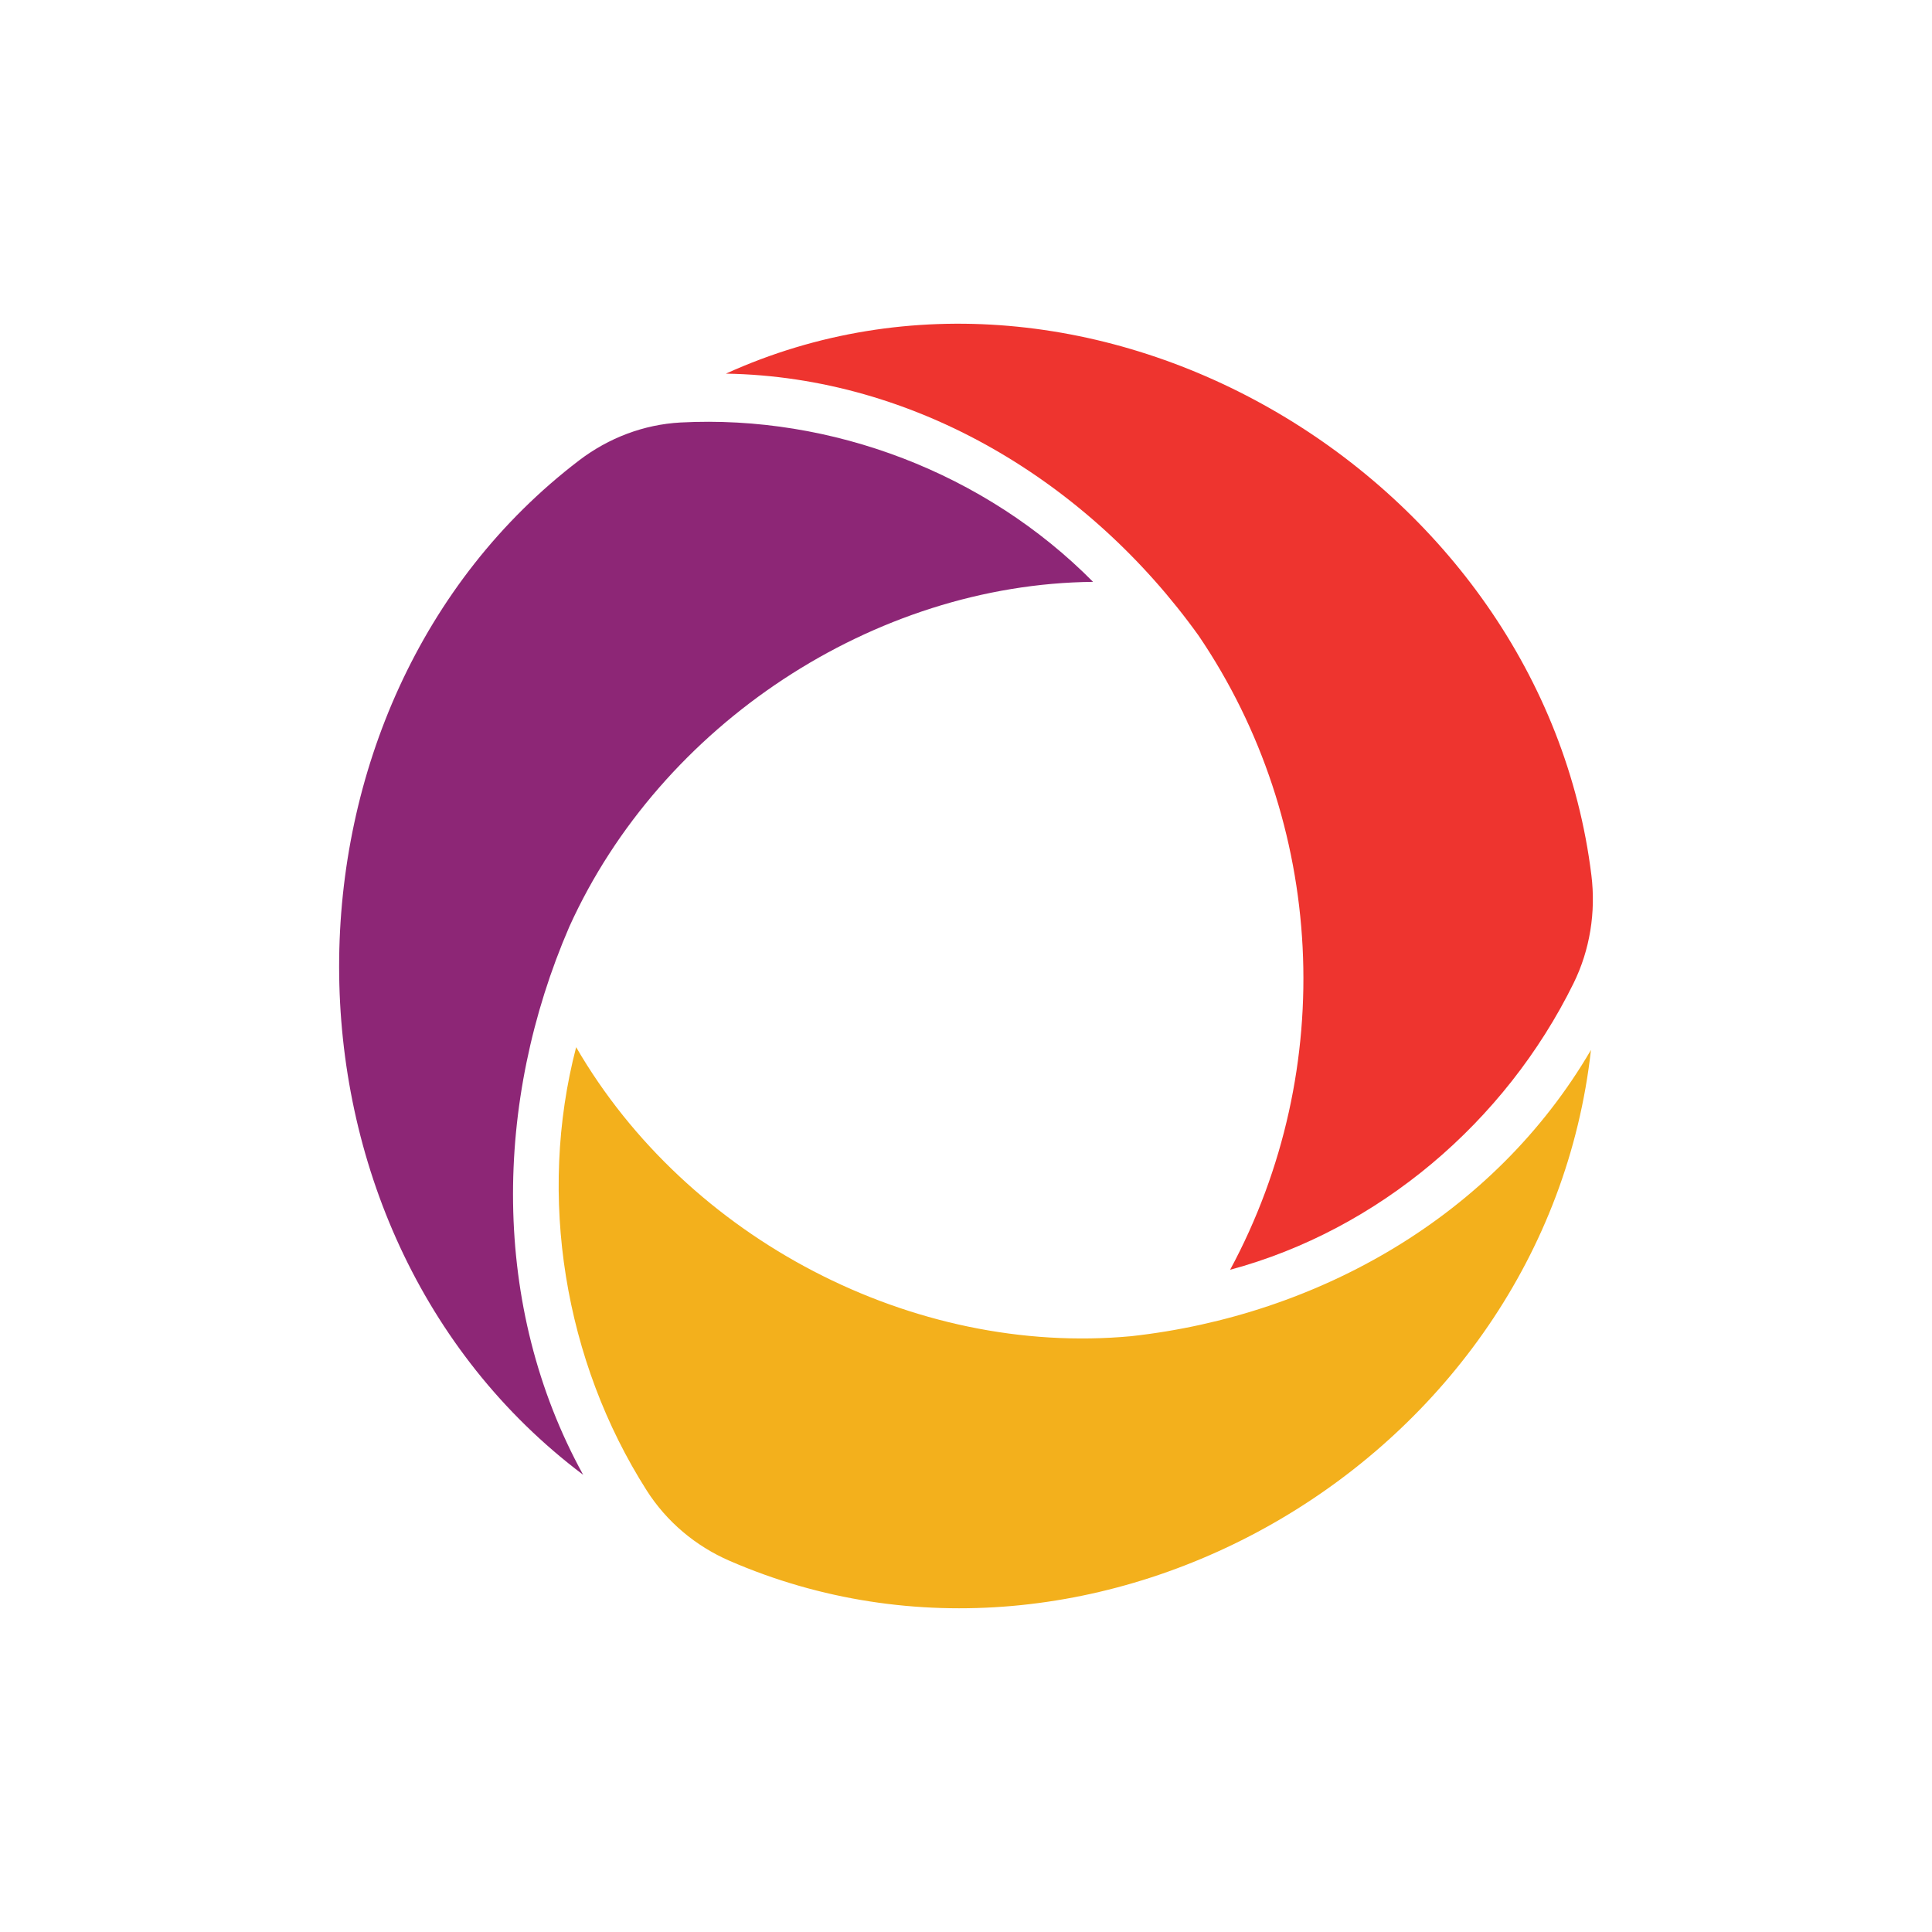
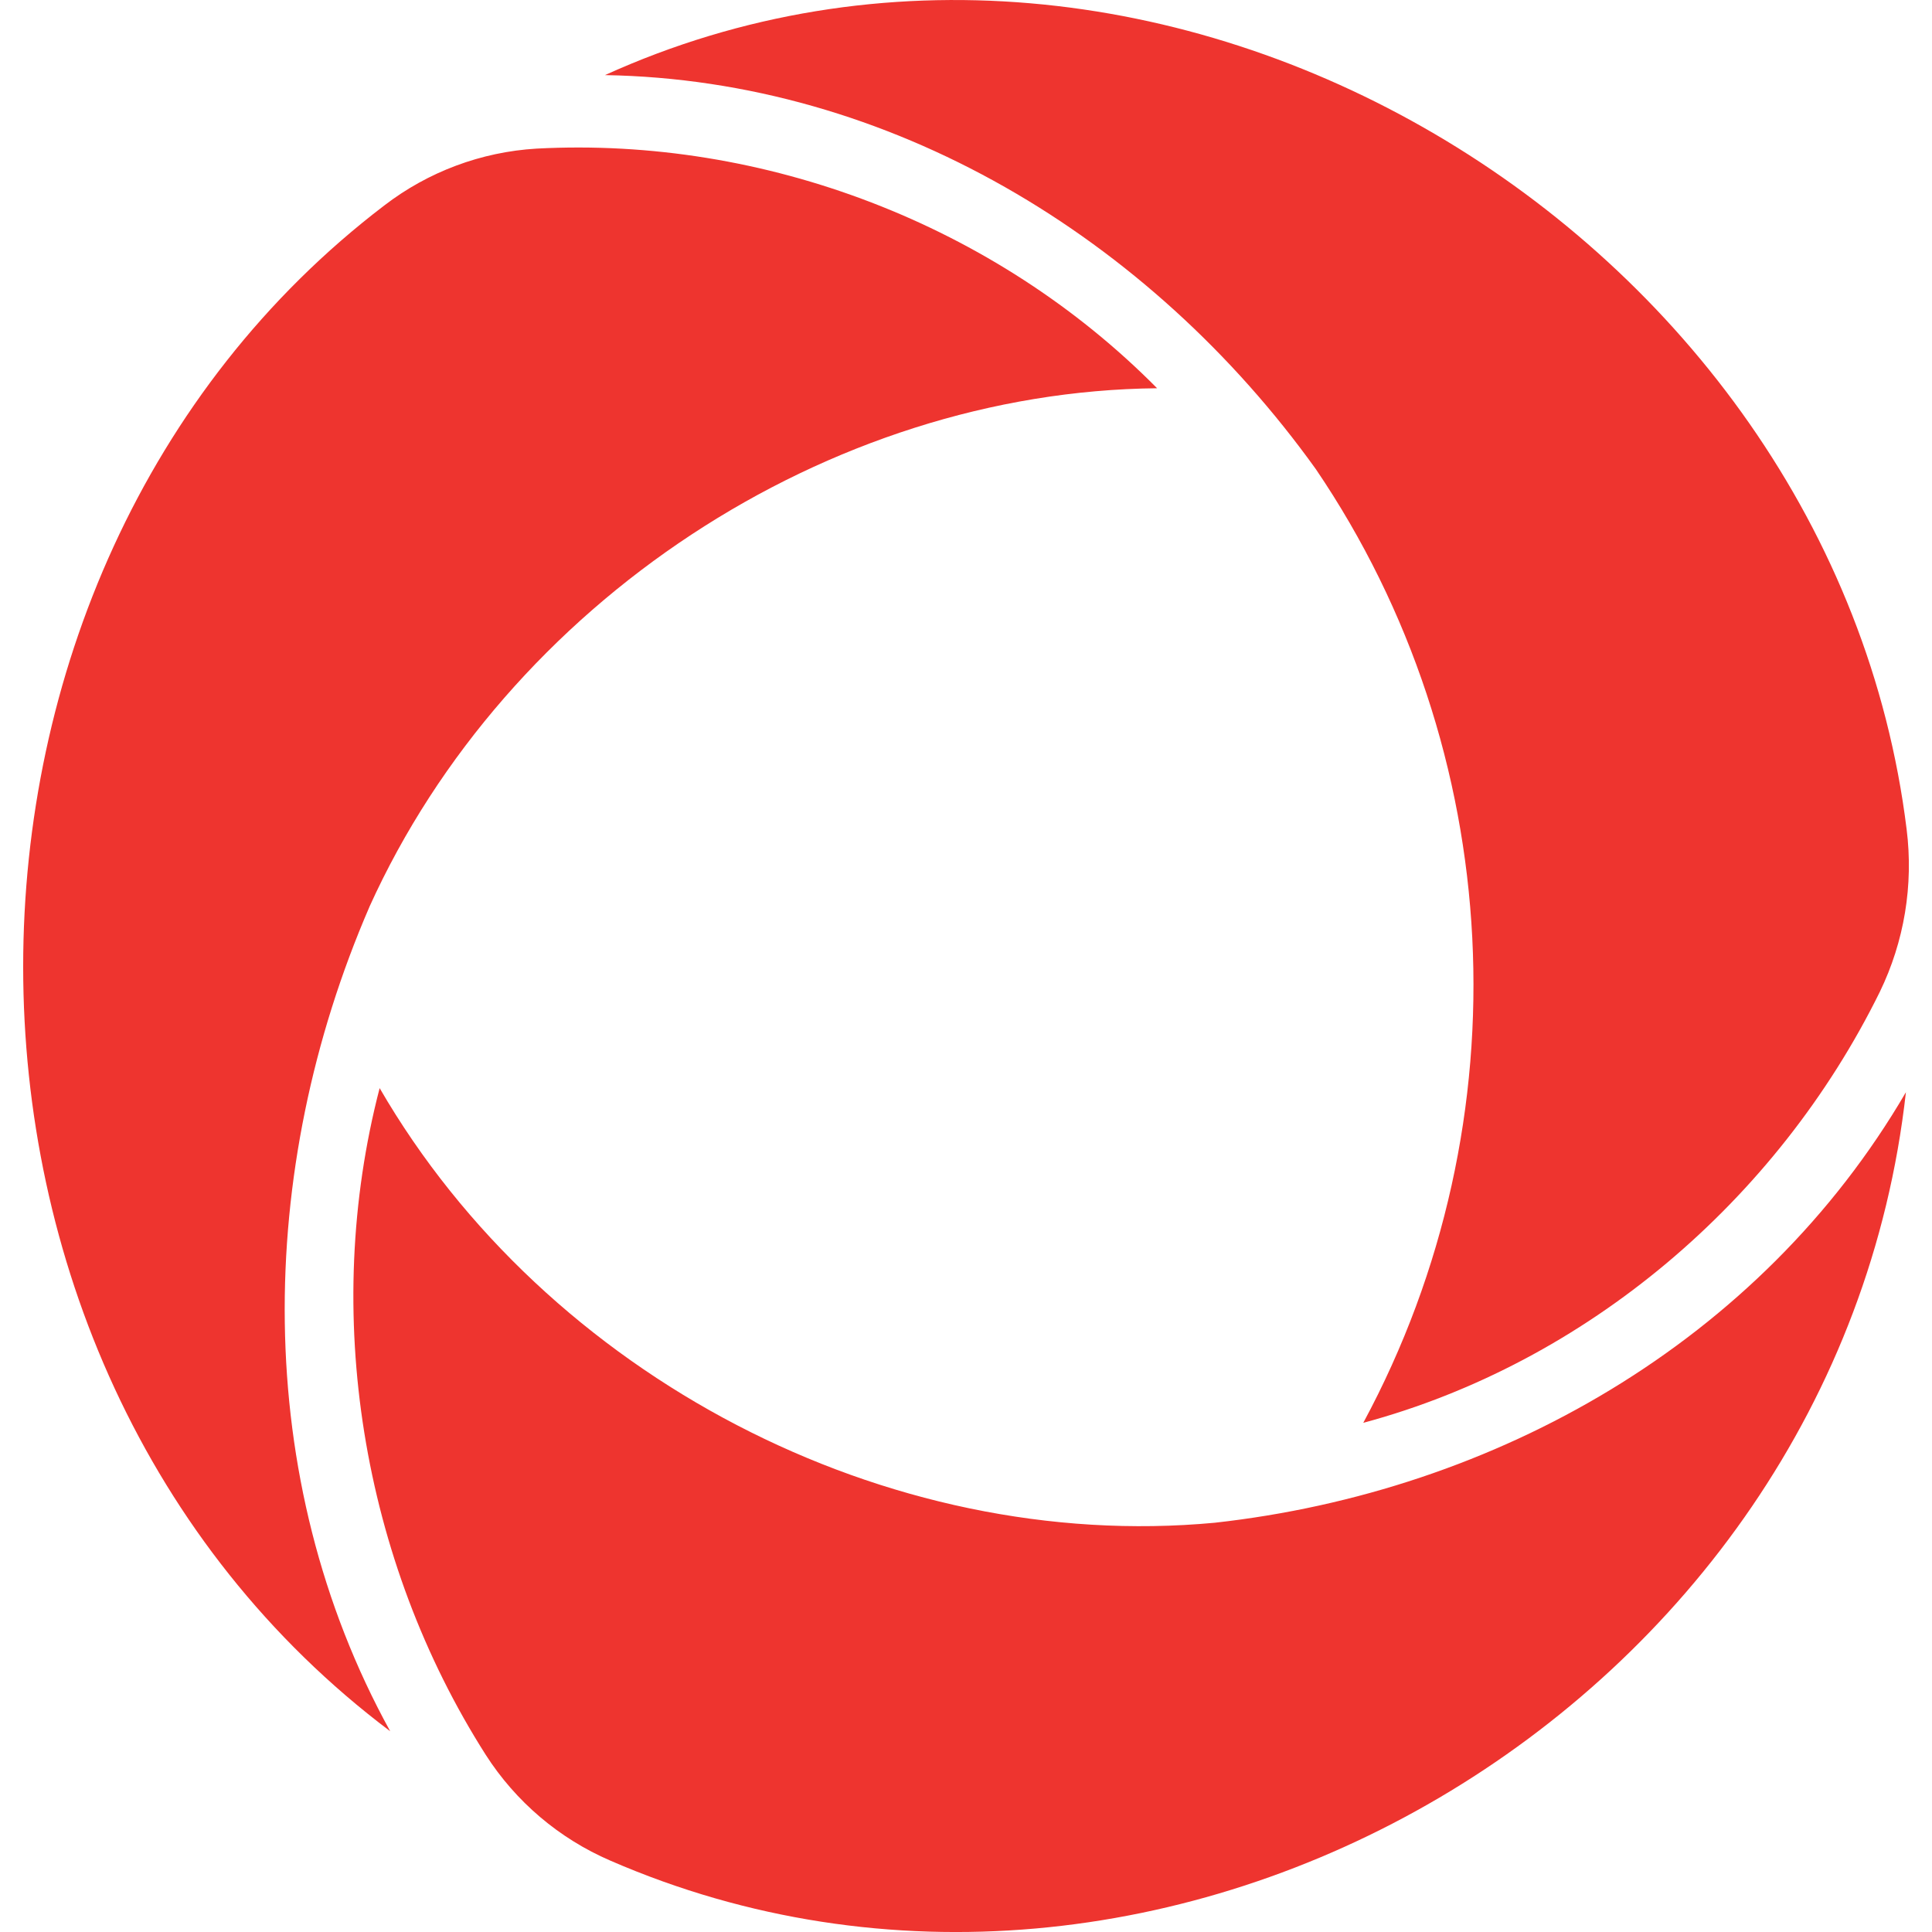
- <svg xmlns="http://www.w3.org/2000/svg" width="24" height="24" viewBox="0 0 184 188" fill="none">
-   <path d="M108.092 130.021C126.258 128.003 143.385 118.323 152.815 102.167C148.349 142.128 104.653 167.385 68.986 151.878C65.699 150.453 62.87 148.082 60.929 145.034C52.913 132.448 50.279 116.433 54.064 101.899C64.881 120.567 86.875 132.01 108.092 130.021Z" fill="#F3B01C" />
-   <path d="M53.401 90.174C46.038 107.191 45.719 127.114 54.746 143.51C22.976 119.608 23.323 68.458 54.358 44.795C57.229 42.608 60.64 41.31 64.218 41.112C78.931 40.336 93.88 46.023 104.364 56.619C83.064 56.831 62.318 70.476 53.401 90.174Z" fill="#8D2676" />
-   <path d="M114.637 61.855C103.89 46.87 87.069 36.668 68.639 36.358C104.264 20.188 148.085 46.404 152.856 85.165C153.3 88.763 152.717 92.432 151.122 95.677C144.466 109.195 132.124 119.679 117.702 123.559C128.269 103.96 126.965 80.015 114.637 61.855Z" fill="#EE342F" />
+ <svg xmlns="http://www.w3.org/2000/svg" width="24" height="24" viewBox="0 0 24 24" fill="none">
+   <path d="M15.09 18.916c3.488-.387 6.776-2.246 8.586-5.348-.857 7.673-9.247 12.522-16.095 9.545a3.47 3.47 0 0 1-1.547-1.314c-1.539-2.417-2.044-5.492-1.318-8.282 2.077 3.584 6.3 5.78 10.374 5.399m-10.501-7.65c-1.414 3.266-1.475 7.092.258 10.24-6.1-4.59-6.033-14.41-.074-18.953a3.44 3.44 0 0 1 1.893-.707c2.825-.15 5.695.942 7.708 2.977-4.09.04-8.073 2.66-9.785 6.442m11.757-5.437C14.283 2.951 11.053.992 7.515.933c6.84-3.105 15.253 1.929 16.17 9.37a3.6 3.6 0 0 1-.334 2.02c-1.278 2.594-3.647 4.607-6.416 5.352 2.029-3.763 1.778-8.36-.589-11.847" fill="#EE342F" />
</svg>
